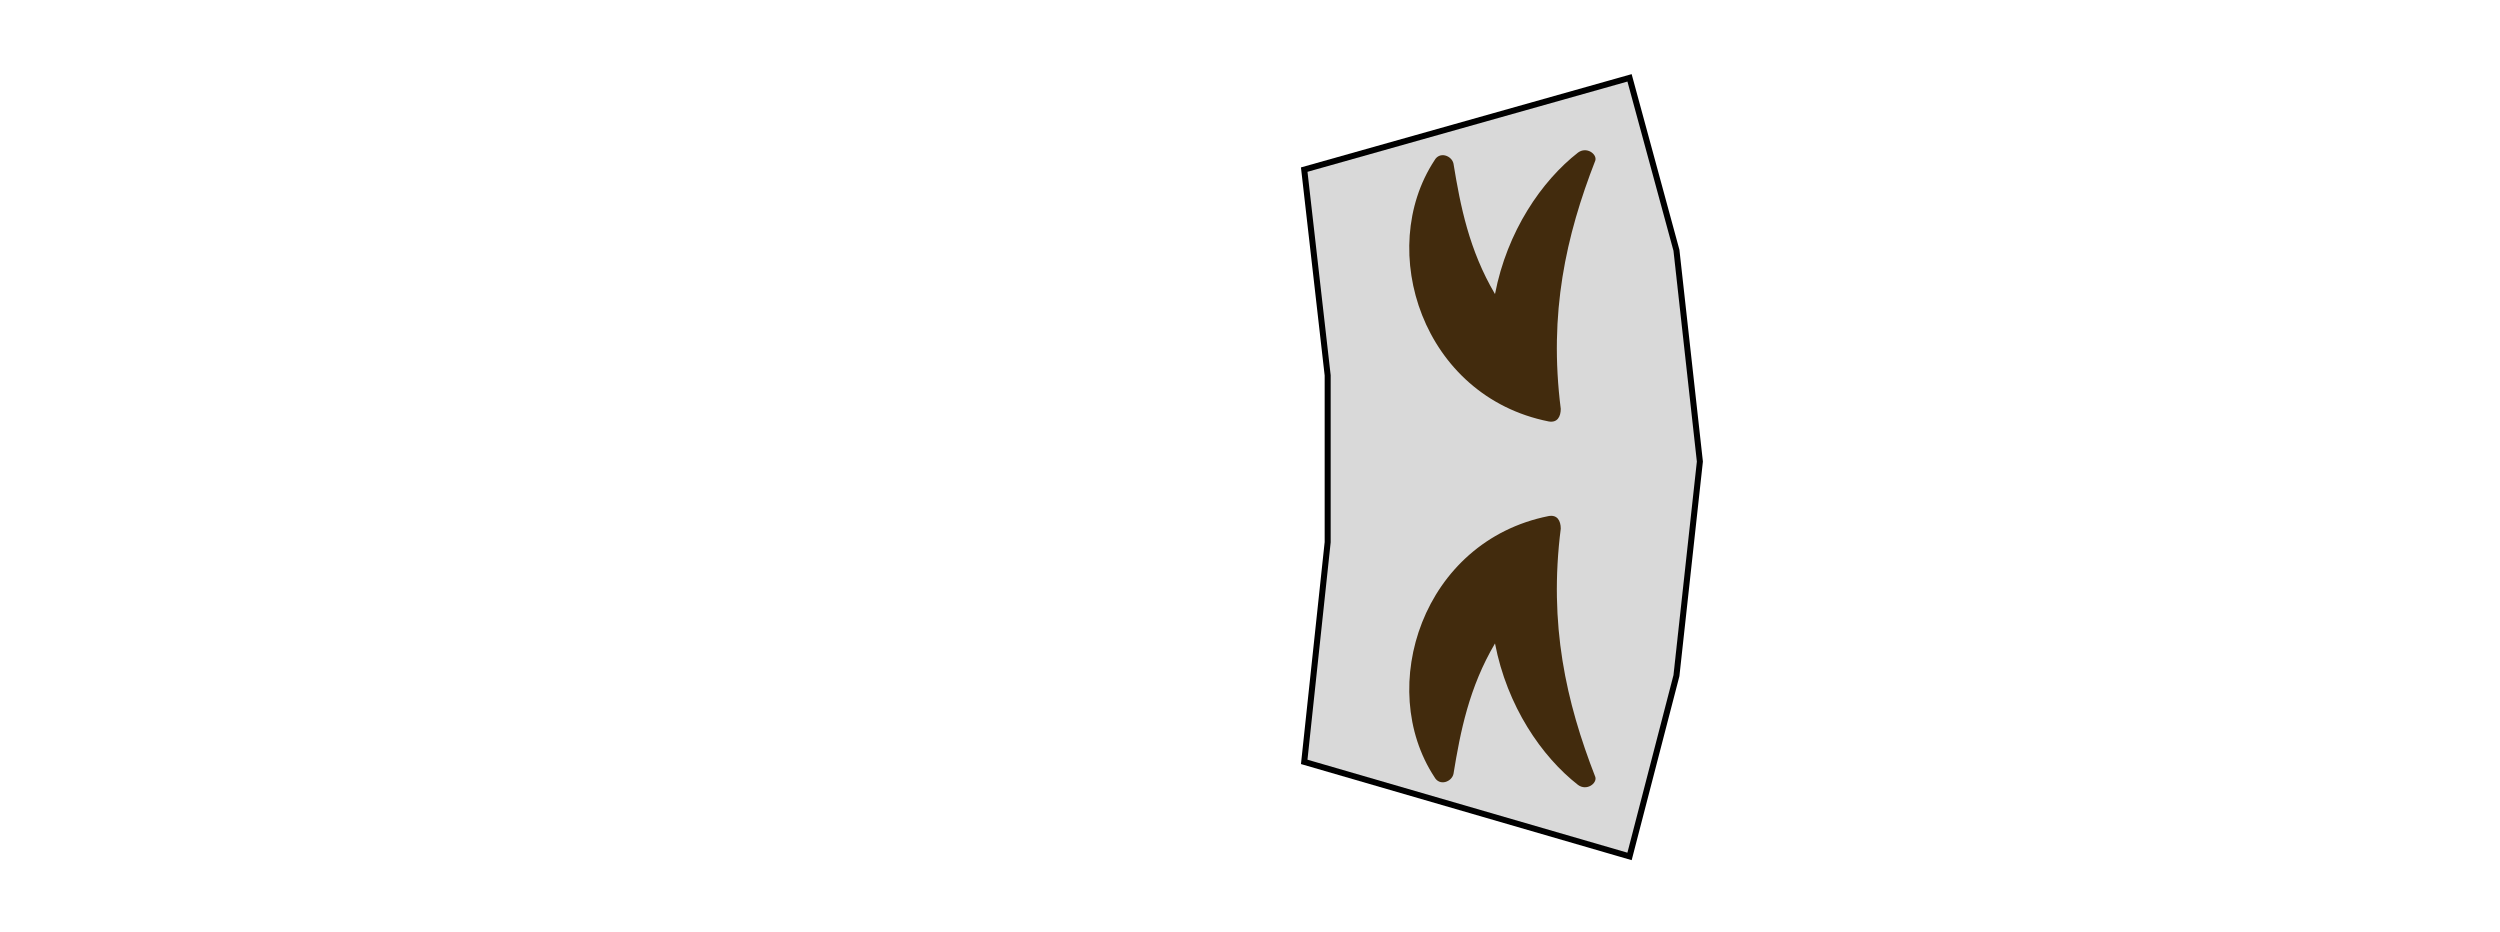
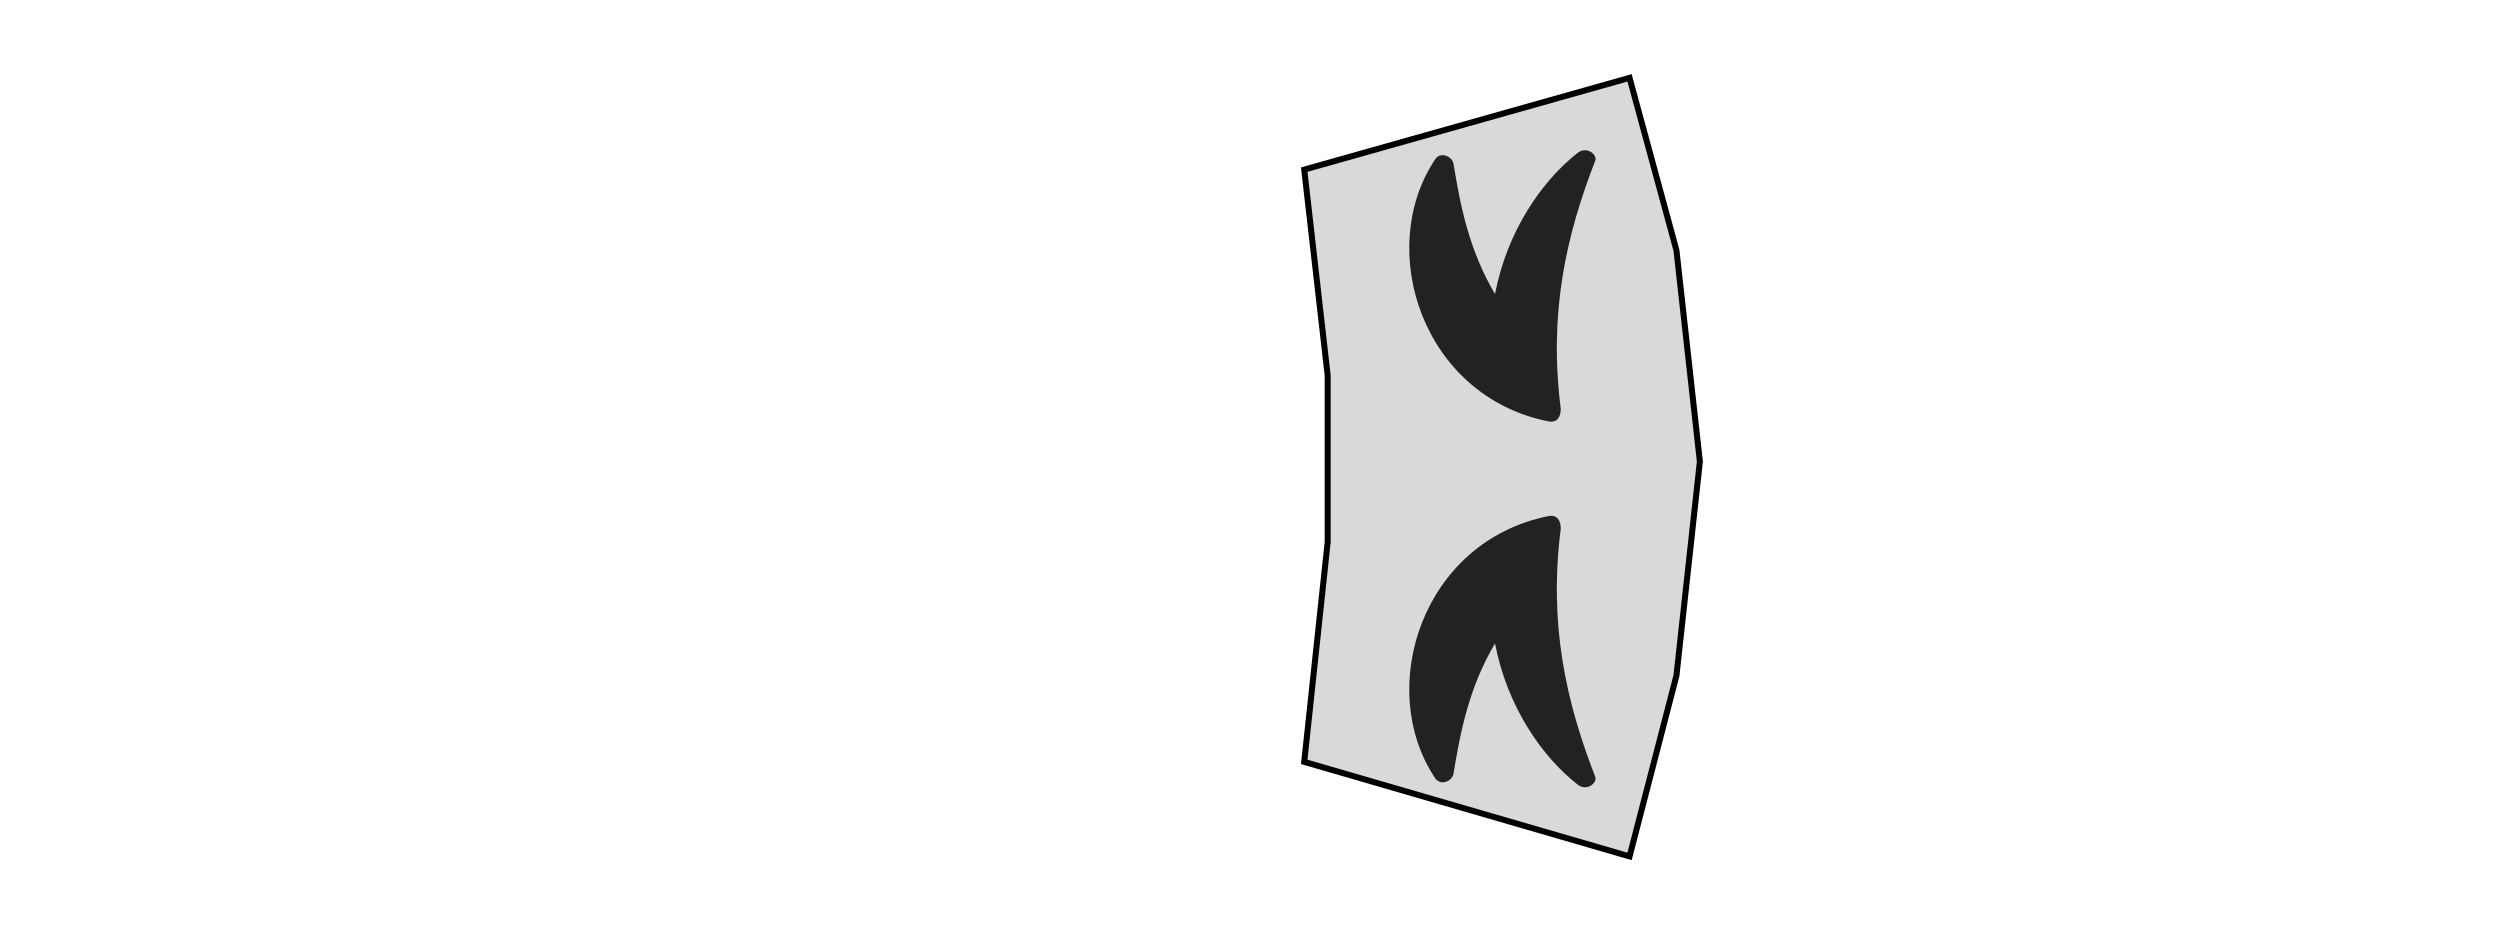
<svg xmlns="http://www.w3.org/2000/svg" width="416" height="155" fill="none" viewBox="0 0 416 155">
  <path fill="#d9d9d9" d="m217 126.5 4-35v-30L217 28l54-14.5 7.5 28 4 35.5-4 35.5L271 142z" />
-   <path fill="#422B0D" d="M238.691 129.307c.864 1.57 2.879.785 3.167-.523 1.152-7.065 2.592-14.391 6.91-21.717 2.016 10.466 7.775 18.839 13.821 23.548 1.44 1.047 3.167-.261 2.879-1.308-4.895-12.559-7.774-25.38-5.758-41.34 0-1.309-.576-2.356-2.016-2.094-21.018 4.186-28.793 28.52-19.003 43.434M238.691 26.693c.864-1.57 2.879-.785 3.167.523 1.152 7.065 2.592 14.391 6.91 21.717 2.016-10.466 7.775-18.838 13.821-23.548 1.44-1.047 3.167.261 2.879 1.308-4.895 12.56-7.774 25.38-5.758 41.34 0 1.309-.576 2.356-2.016 2.094-21.018-4.186-28.793-28.52-19.003-43.434" />
+   <path fill="#222222" d="M238.691 129.307c.864 1.57 2.879.785 3.167-.523 1.152-7.065 2.592-14.391 6.91-21.717 2.016 10.466 7.775 18.839 13.821 23.548 1.44 1.047 3.167-.261 2.879-1.308-4.895-12.559-7.774-25.38-5.758-41.34 0-1.309-.576-2.356-2.016-2.094-21.018 4.186-28.793 28.52-19.003 43.434M238.691 26.693c.864-1.57 2.879-.785 3.167.523 1.152 7.065 2.592 14.391 6.91 21.717 2.016-10.466 7.775-18.838 13.821-23.548 1.44-1.047 3.167.261 2.879 1.308-4.895 12.56-7.774 25.38-5.758 41.34 0 1.309-.576 2.356-2.016 2.094-21.018-4.186-28.793-28.52-19.003-43.434" />
  <path stroke="#000" d="m220.924 90.224-3.902 36.552 54.134 15.731 7.803-30.074 3.901-35.627-3.901-35.164-7.803-28.687-54.134 15.269 3.902 34.239z" />
</svg>
